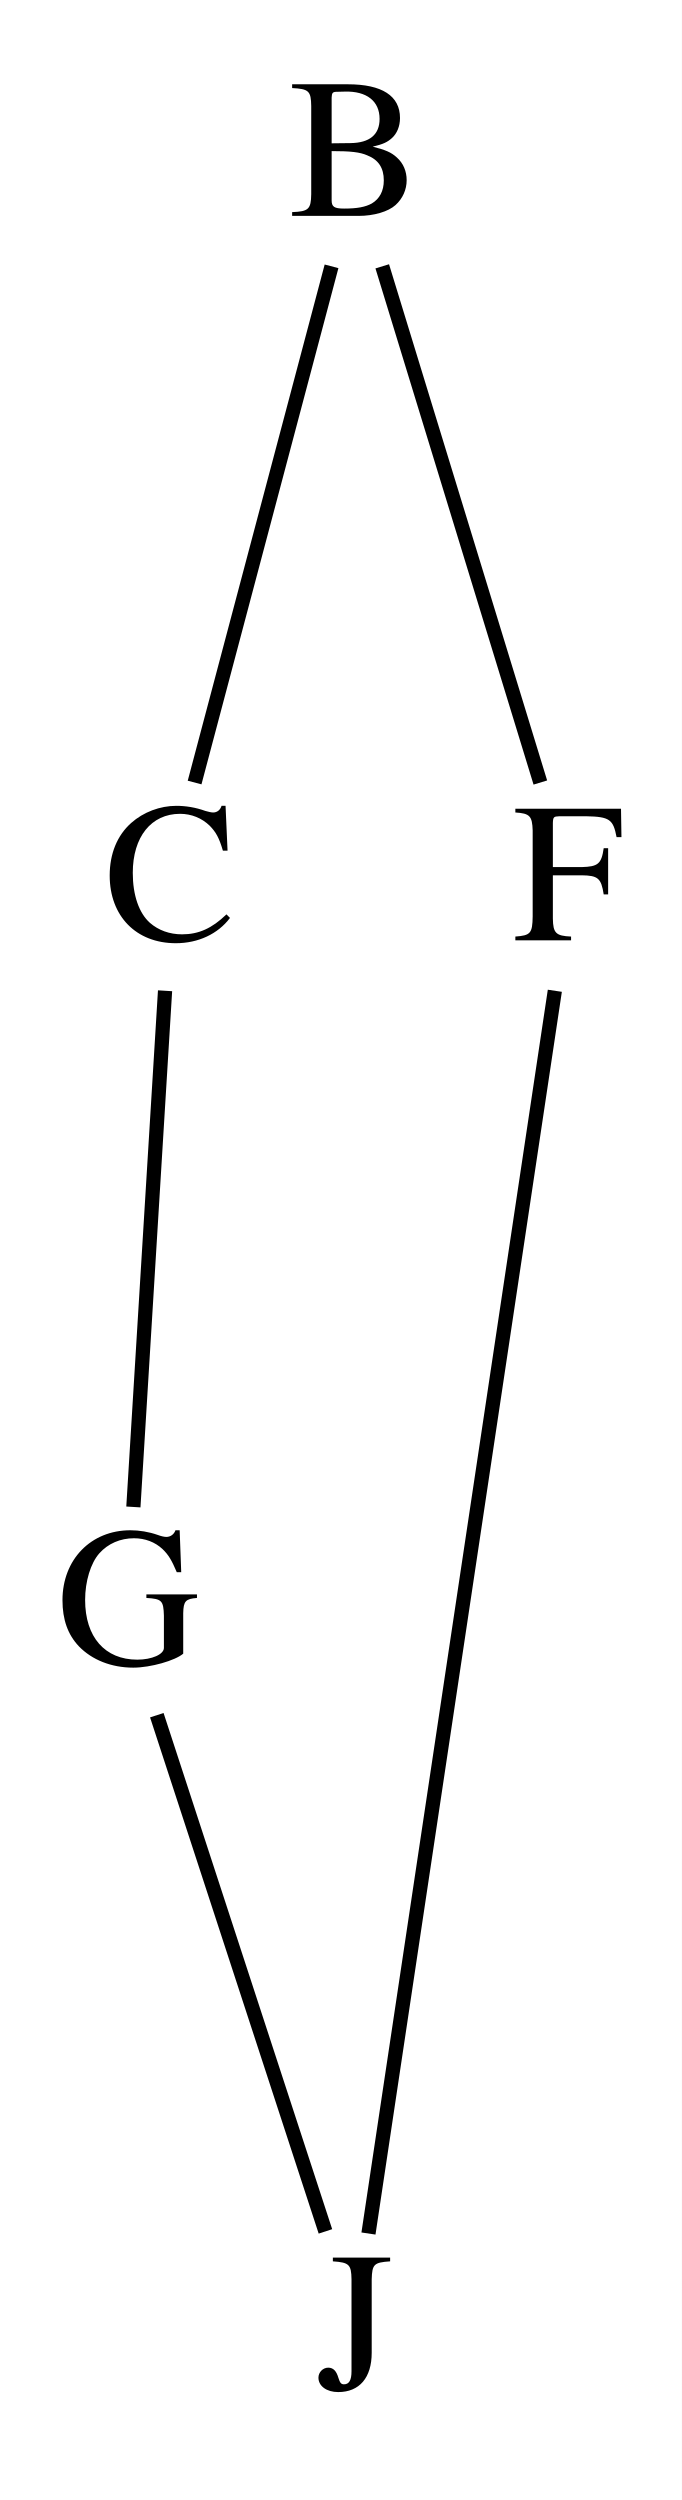
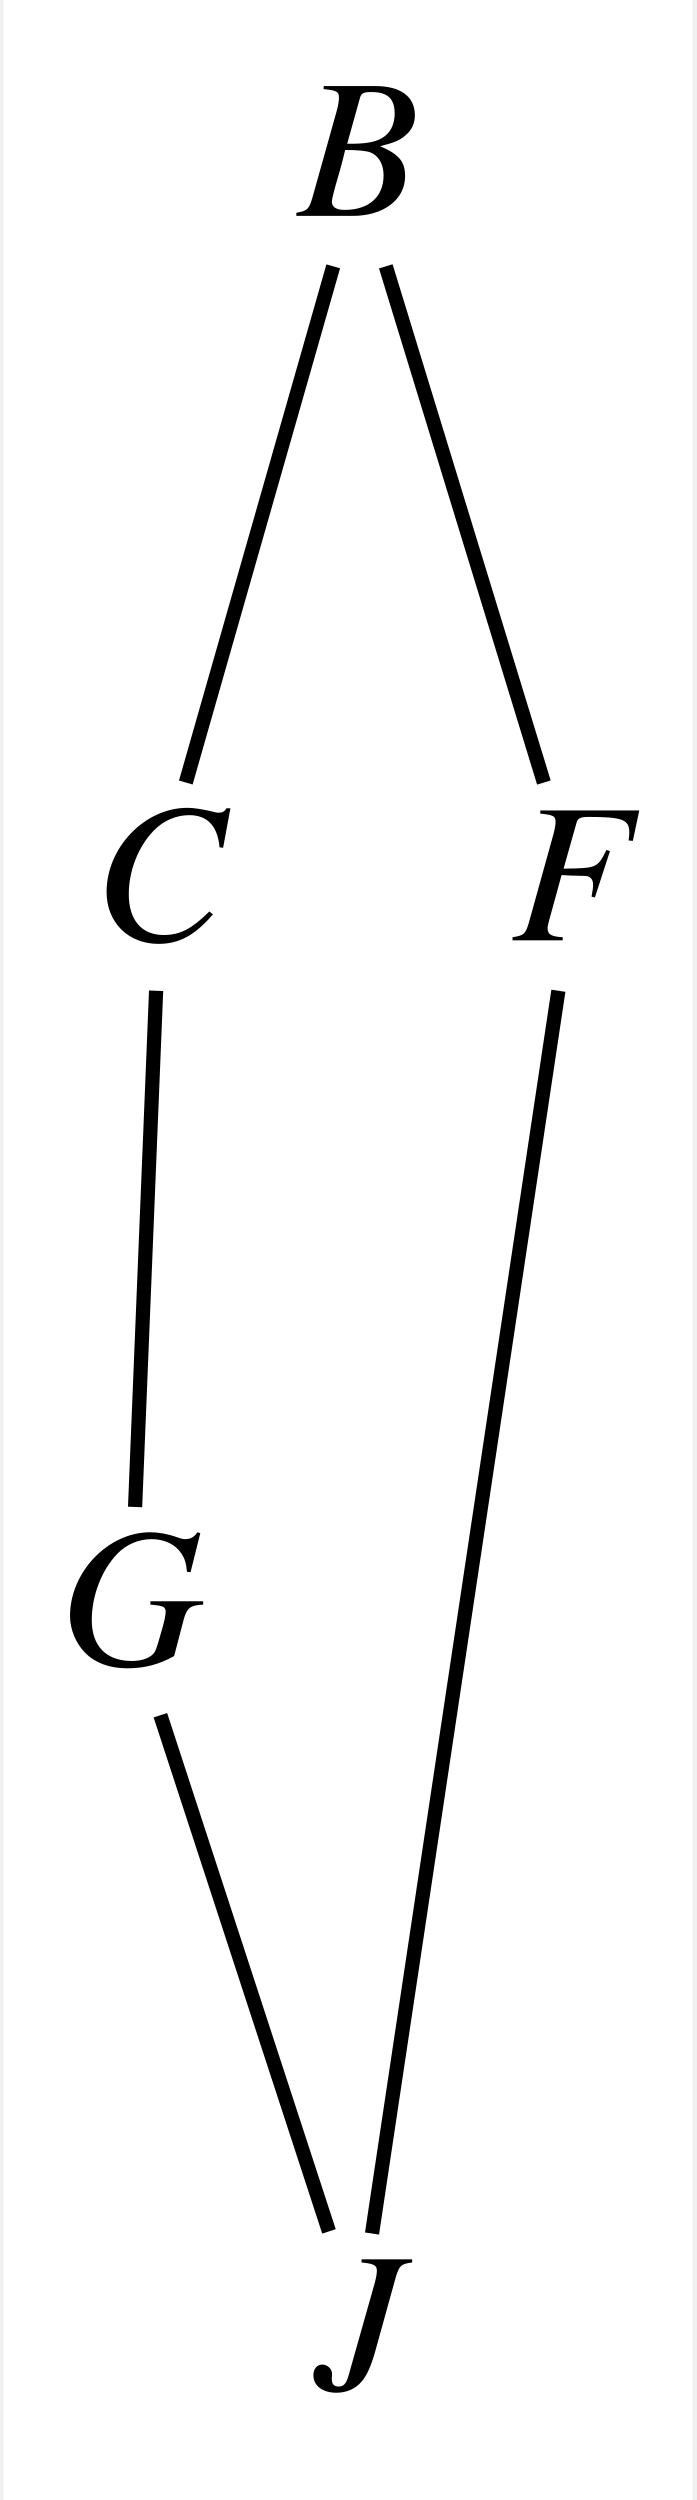
- <svg xmlns="http://www.w3.org/2000/svg" width="48pt" height="176pt" viewBox="0.00 0.00 48.00 176.00">
+ <svg xmlns="http://www.w3.org/2000/svg" width="49pt" height="176pt" viewBox="0.00 0.00 48.50 176.00">
  <g id="graph0" class="graph" transform="scale(1 1) rotate(0) translate(4 172)">
-     <polygon fill="white" stroke="none" points="-4,4 -4,-172 44,-172 44,4 -4,4" />
+     <polygon fill="white" stroke="none" points="-4,4 -4,-172 44.5,-172 44.5,4 -4,4" />
    <g id="node1" class="node">
-       <text text-anchor="middle" x="5" y="-54.8" font-family="Times,serif" font-size="14.00">G</text>
+       <text text-anchor="middle" x="5" y="-54.8" font-family="Times,serif" font-style="italic" font-size="14.00">G</text>
    </g>
    <g id="node3" class="node">
-       <text text-anchor="middle" x="8" y="-105.8" font-family="Times,serif" font-size="14.00">C</text>
+       <text text-anchor="middle" x="7" y="-105.8" font-family="Times,serif" font-style="italic" font-size="14.00">C</text>
    </g>
    <g id="edge1" class="edge">
-       <path fill="none" stroke="black" d="M5.39,-65.91C5.97,-75.35 7.04,-92.89 7.62,-102.25" />
+       <path fill="none" stroke="black" d="M5.26,-65.91C5.65,-75.35 6.36,-92.89 6.74,-102.25" />
    </g>
    <g id="node2" class="node">
-       <text text-anchor="middle" x="21" y="-3.8" font-family="Times,serif" font-size="14.00">J</text>
+       <text text-anchor="middle" x="21" y="-3.8" font-family="Times,serif" font-style="italic" font-size="14.00">J</text>
    </g>
    <g id="edge2" class="edge">
      <path fill="none" stroke="black" d="M18.91,-14.91C15.82,-24.35 10.1,-41.89 7.04,-51.25" />
    </g>
    <g id="node4" class="node">
-       <text text-anchor="middle" x="36" y="-105.8" font-family="Times,serif" font-size="14.00">F</text>
+       <text text-anchor="middle" x="36" y="-105.8" font-family="Times,serif" font-style="italic" font-size="14.00">F</text>
    </g>
    <g id="edge3" class="edge">
      <path fill="none" stroke="black" d="M21.94,-14.76C24.63,-32.71 32.37,-84.29 35.06,-102.25" />
    </g>
    <g id="node5" class="node">
-       <text text-anchor="middle" x="21" y="-156.8" font-family="Times,serif" font-size="14.00">B</text>
+       <text text-anchor="middle" x="21" y="-156.8" font-family="Times,serif" font-style="italic" font-size="14.00">B</text>
    </g>
    <g id="edge4" class="edge">
-       <path fill="none" stroke="black" d="M9.7,-116.91C12.2,-126.35 16.86,-143.89 19.34,-153.25" />
+       <path fill="none" stroke="black" d="M8.83,-116.91C11.53,-126.35 16.54,-143.89 19.21,-153.25" />
    </g>
    <g id="edge5" class="edge">
      <path fill="none" stroke="black" d="M34.04,-116.91C31.15,-126.35 25.78,-143.89 22.91,-153.25" />
    </g>
  </g>
</svg>
